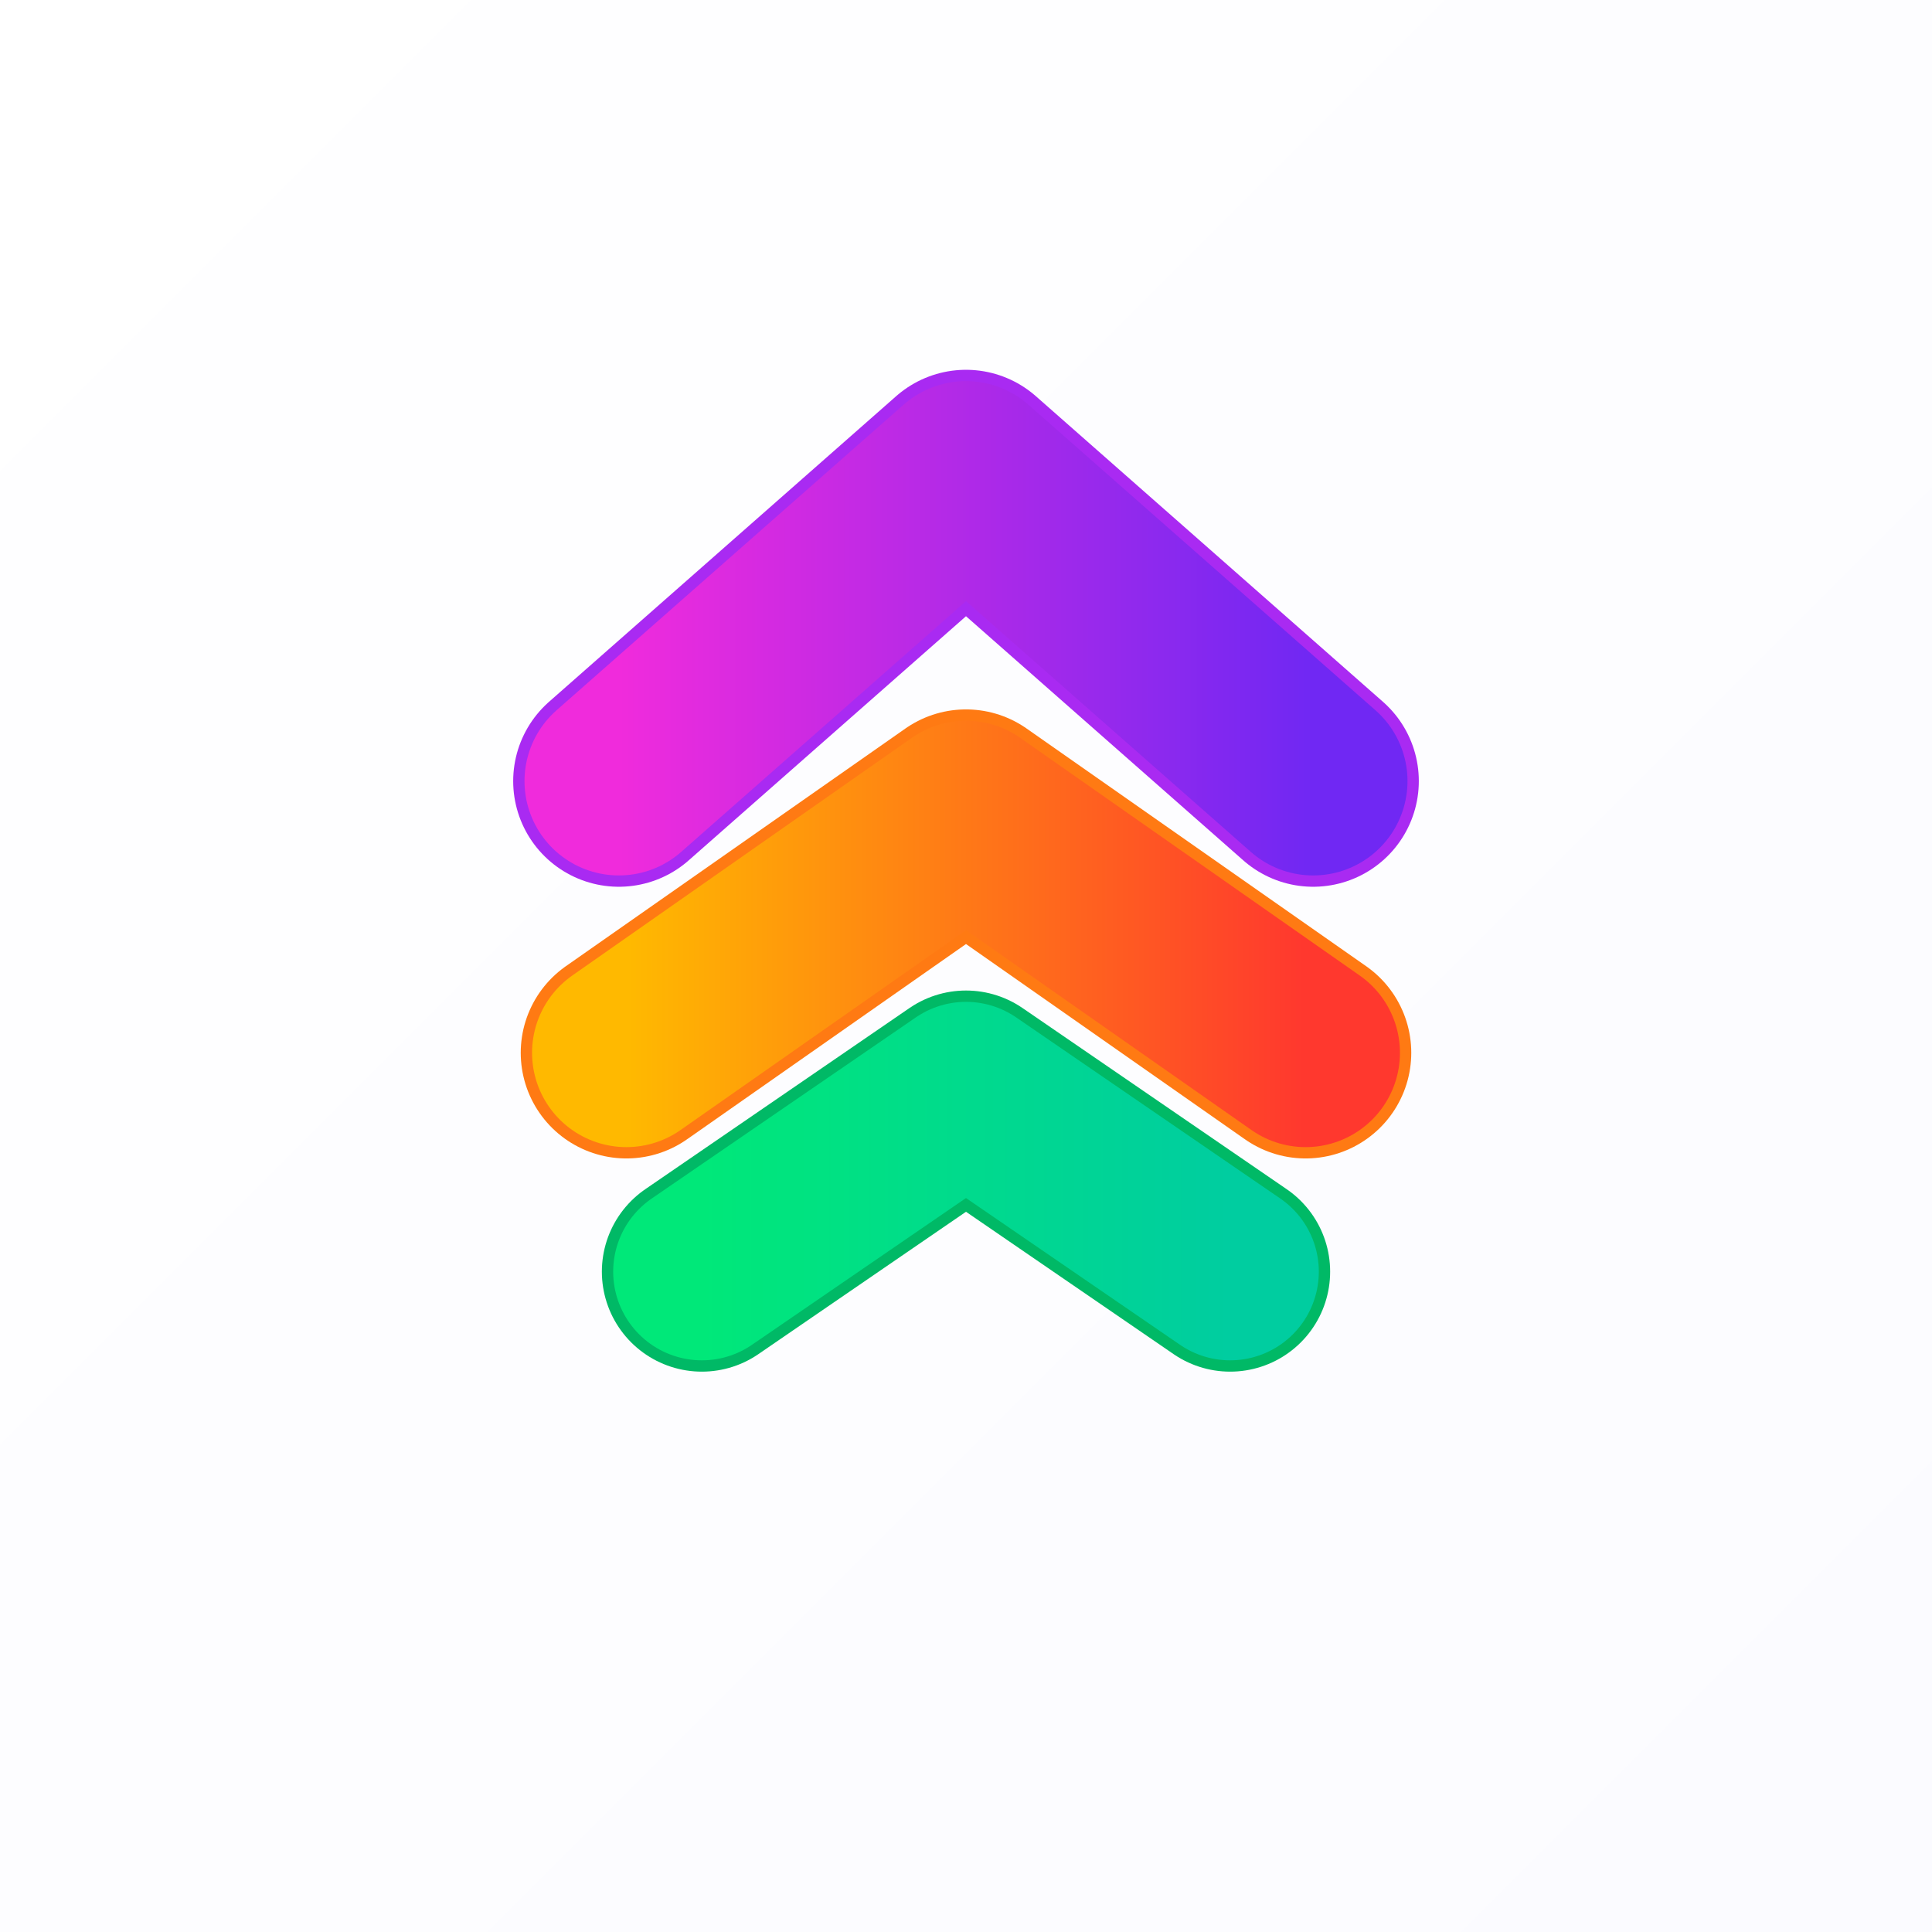
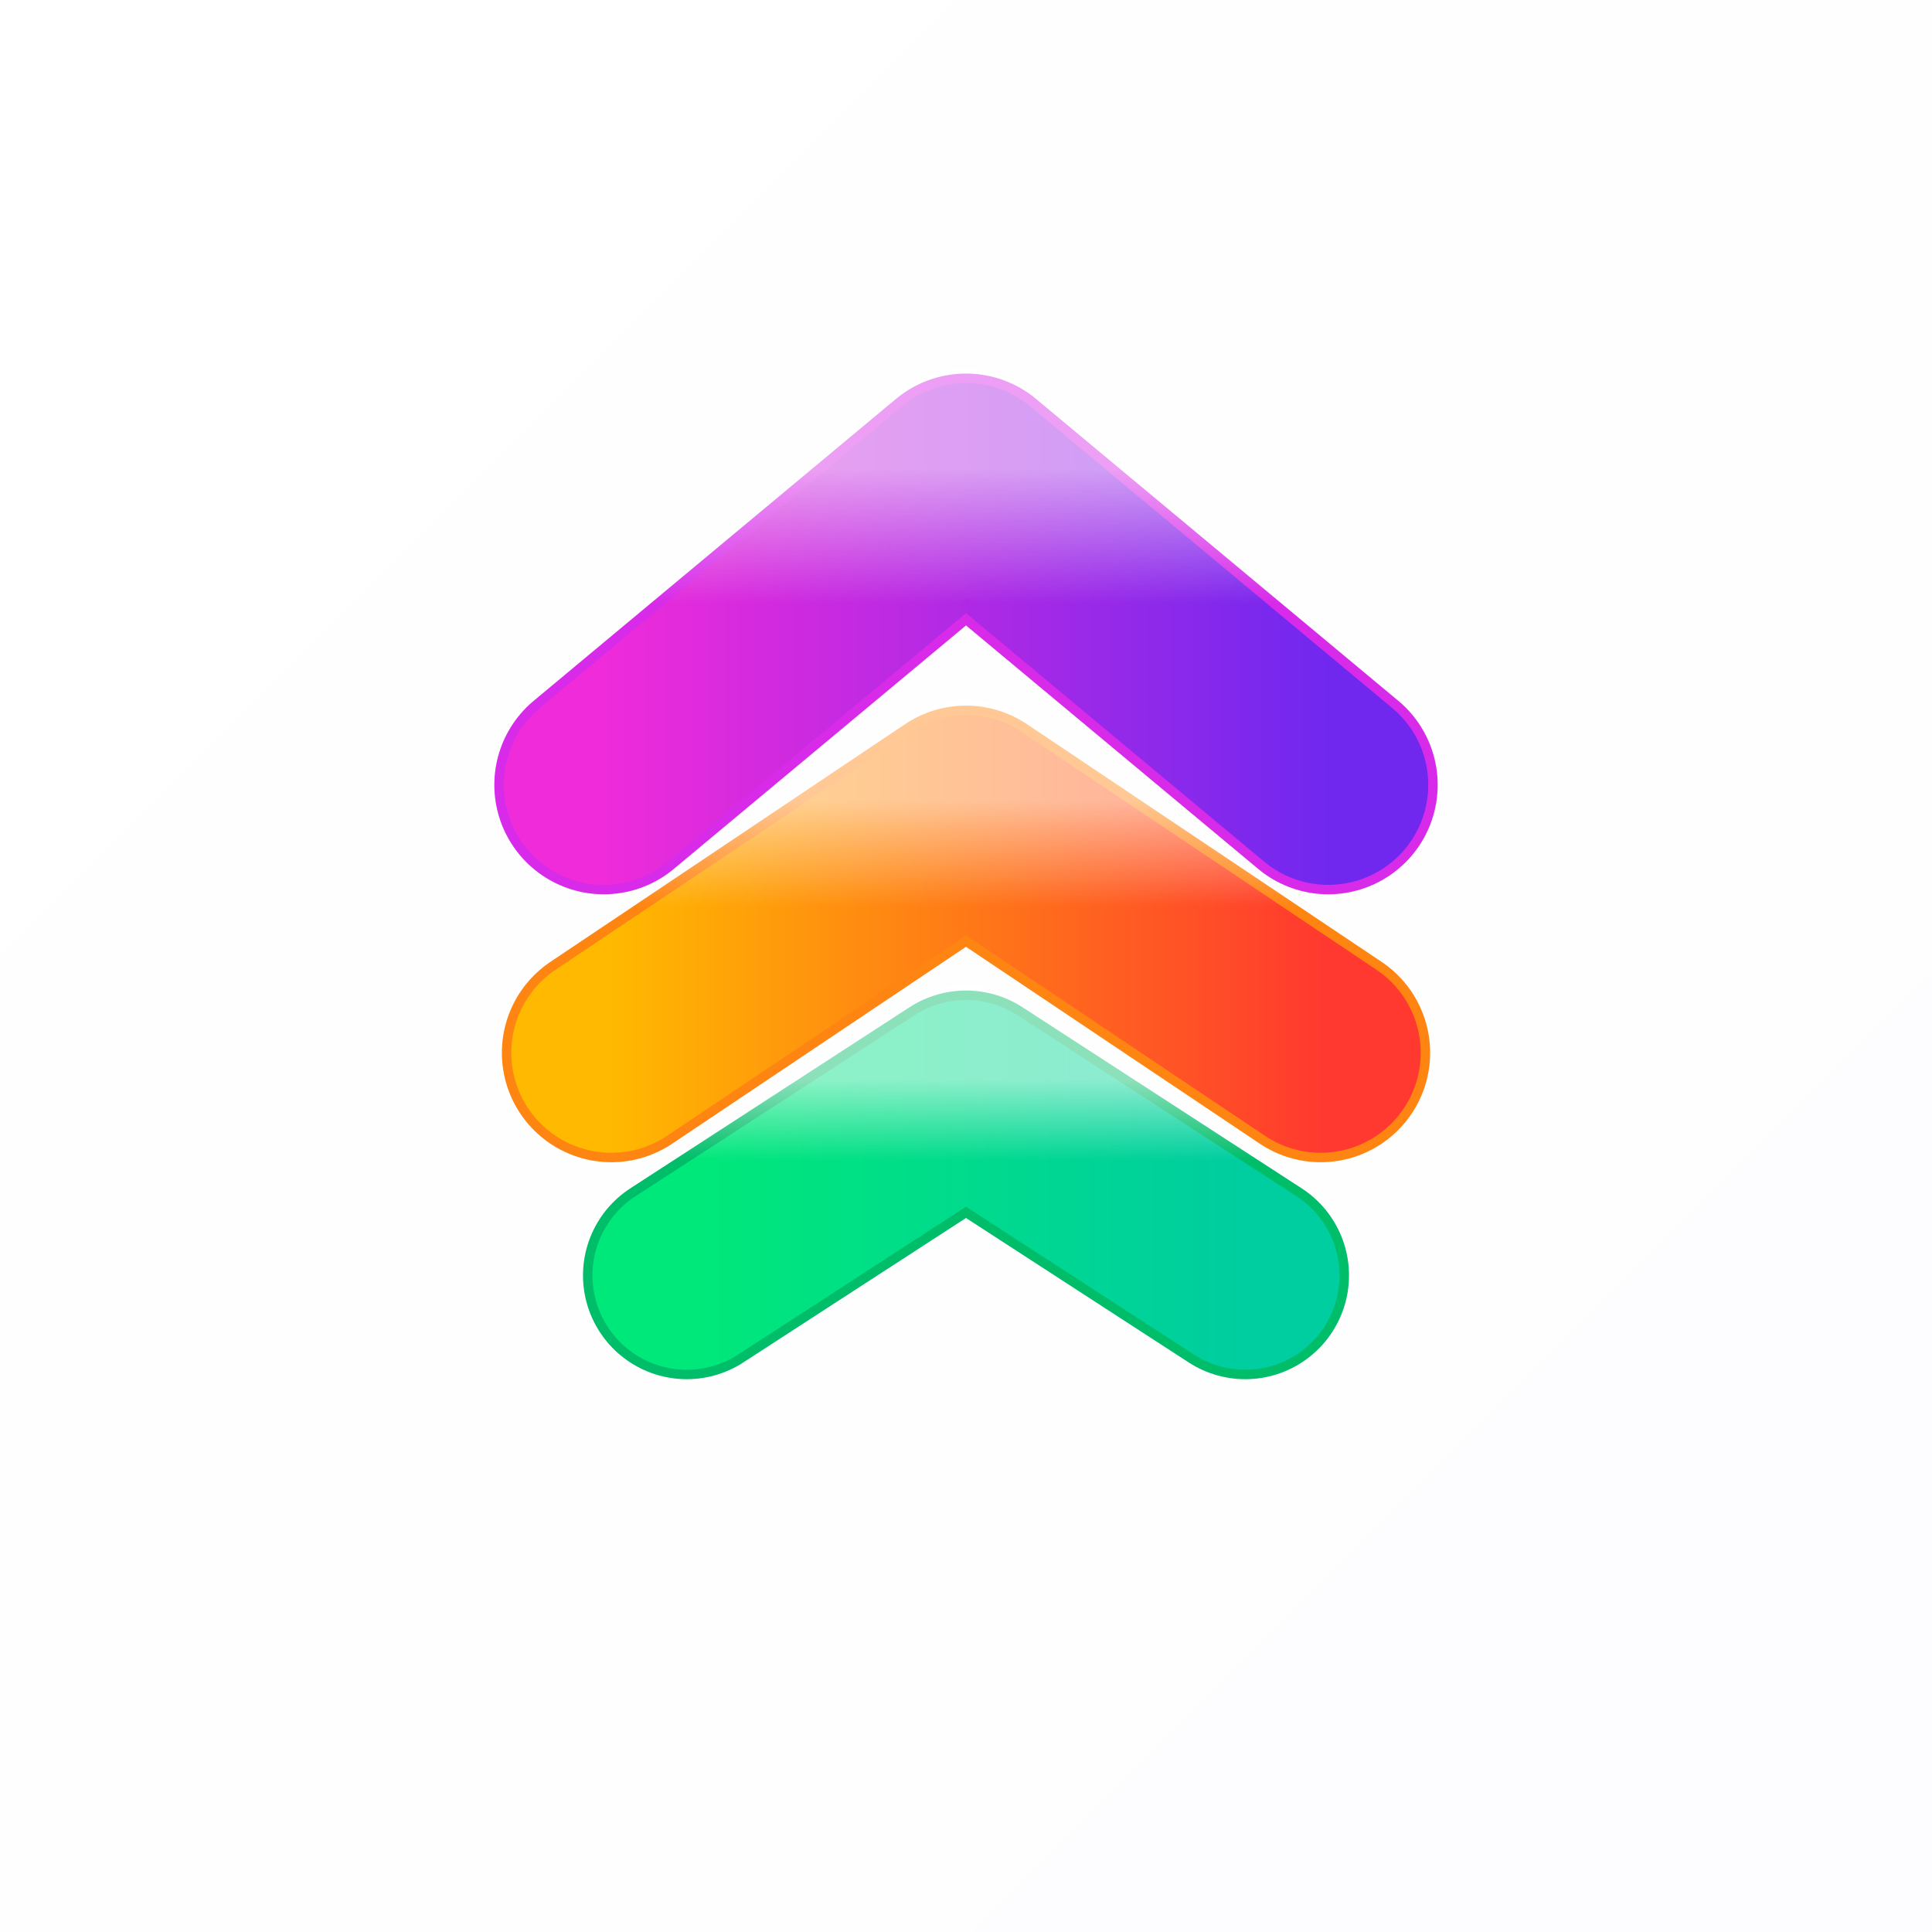
<svg xmlns="http://www.w3.org/2000/svg" viewBox="0 0 512 512" width="512" height="512">
  <defs>
    <linearGradient id="bg" x1="0" y1="0" x2="1" y2="1">
      <stop stop-color="#fff" />
-       <stop offset="1" stop-color="#fbfbff" />
+       <stop offset="1" stop-color="#fdfdff" />
    </linearGradient>
    <linearGradient id="purple" x1="0" y1="0" x2="1" y2="0">
-       <stop stop-color="#f02bdc" />
-       <stop offset="1" stop-color="#7028f3" />
+       <stop stop-color="#ef2bda" />
+       <stop offset="1" stop-color="#7028ef" />
    </linearGradient>
    <linearGradient id="orange" x1="0" y1="0" x2="1" y2="0">
      <stop stop-color="#ffb900" />
-       <stop offset="1" stop-color="#ff382e" />
+       <stop offset="1" stop-color="#ff392f" />
    </linearGradient>
    <linearGradient id="green" x1="0" y1="0" x2="1" y2="0">
      <stop stop-color="#00e879" />
      <stop offset="1" stop-color="#00cda0" />
    </linearGradient>
+     <linearGradient id="shine" x1="0" y1="0" x2="0" y2="1">
+       <stop stop-color="#fff" stop-opacity=".55" />
+       <stop offset=".45" stop-color="#fff" stop-opacity="0" />
+     </linearGradient>
  </defs>
  <rect width="512" height="512" fill="url(#bg)" />
-   <g fill="none" stroke-linecap="round" stroke-linejoin="round">
-     <path d="M164 207 L256 126 L348 207" stroke="#a92af2" stroke-width="56" />
-     <path d="M164 207 L256 126 L348 207" stroke="url(#purple)" stroke-width="50" />
-     <path d="M166 279 L256 216 L346 279" stroke="#ff7a13" stroke-width="56" />
-     <path d="M166 279 L256 216 L346 279" stroke="url(#orange)" stroke-width="50" />
-     <path d="M186 337 L256 289 L326 337" stroke="#00b966" stroke-width="53" />
-     <path d="M186 337 L256 289 L326 337" stroke="url(#green)" stroke-width="47" />
+   <g stroke-linecap="round" stroke-linejoin="round" fill="none">
+     <path d="M160 208 L256 128 L352 208" stroke="#d72be9" stroke-width="58" />
+     <path d="M160 208 L256 128 L352 208" stroke="url(#purple)" stroke-width="53" />
+     <path d="M162 279 L256 216 L350 279" stroke="#ff8513" stroke-width="58" />
+     <path d="M162 279 L256 216 L350 279" stroke="url(#orange)" stroke-width="53" />
+     <path d="M182 338 L256 290 L330 338" stroke="#00bd69" stroke-width="55" />
+     <path d="M182 338 L256 290 L330 338" stroke="url(#green)" stroke-width="50" />
+     <path d="M160 204 L256 124 L352 204" stroke="url(#shine)" stroke-width="53" />
+     <path d="M162 275 L256 212 L350 275" stroke="url(#shine)" stroke-width="53" />
+     <path d="M182 334 L256 286 L330 334" stroke="url(#shine)" stroke-width="50" />
  </g>
</svg>
